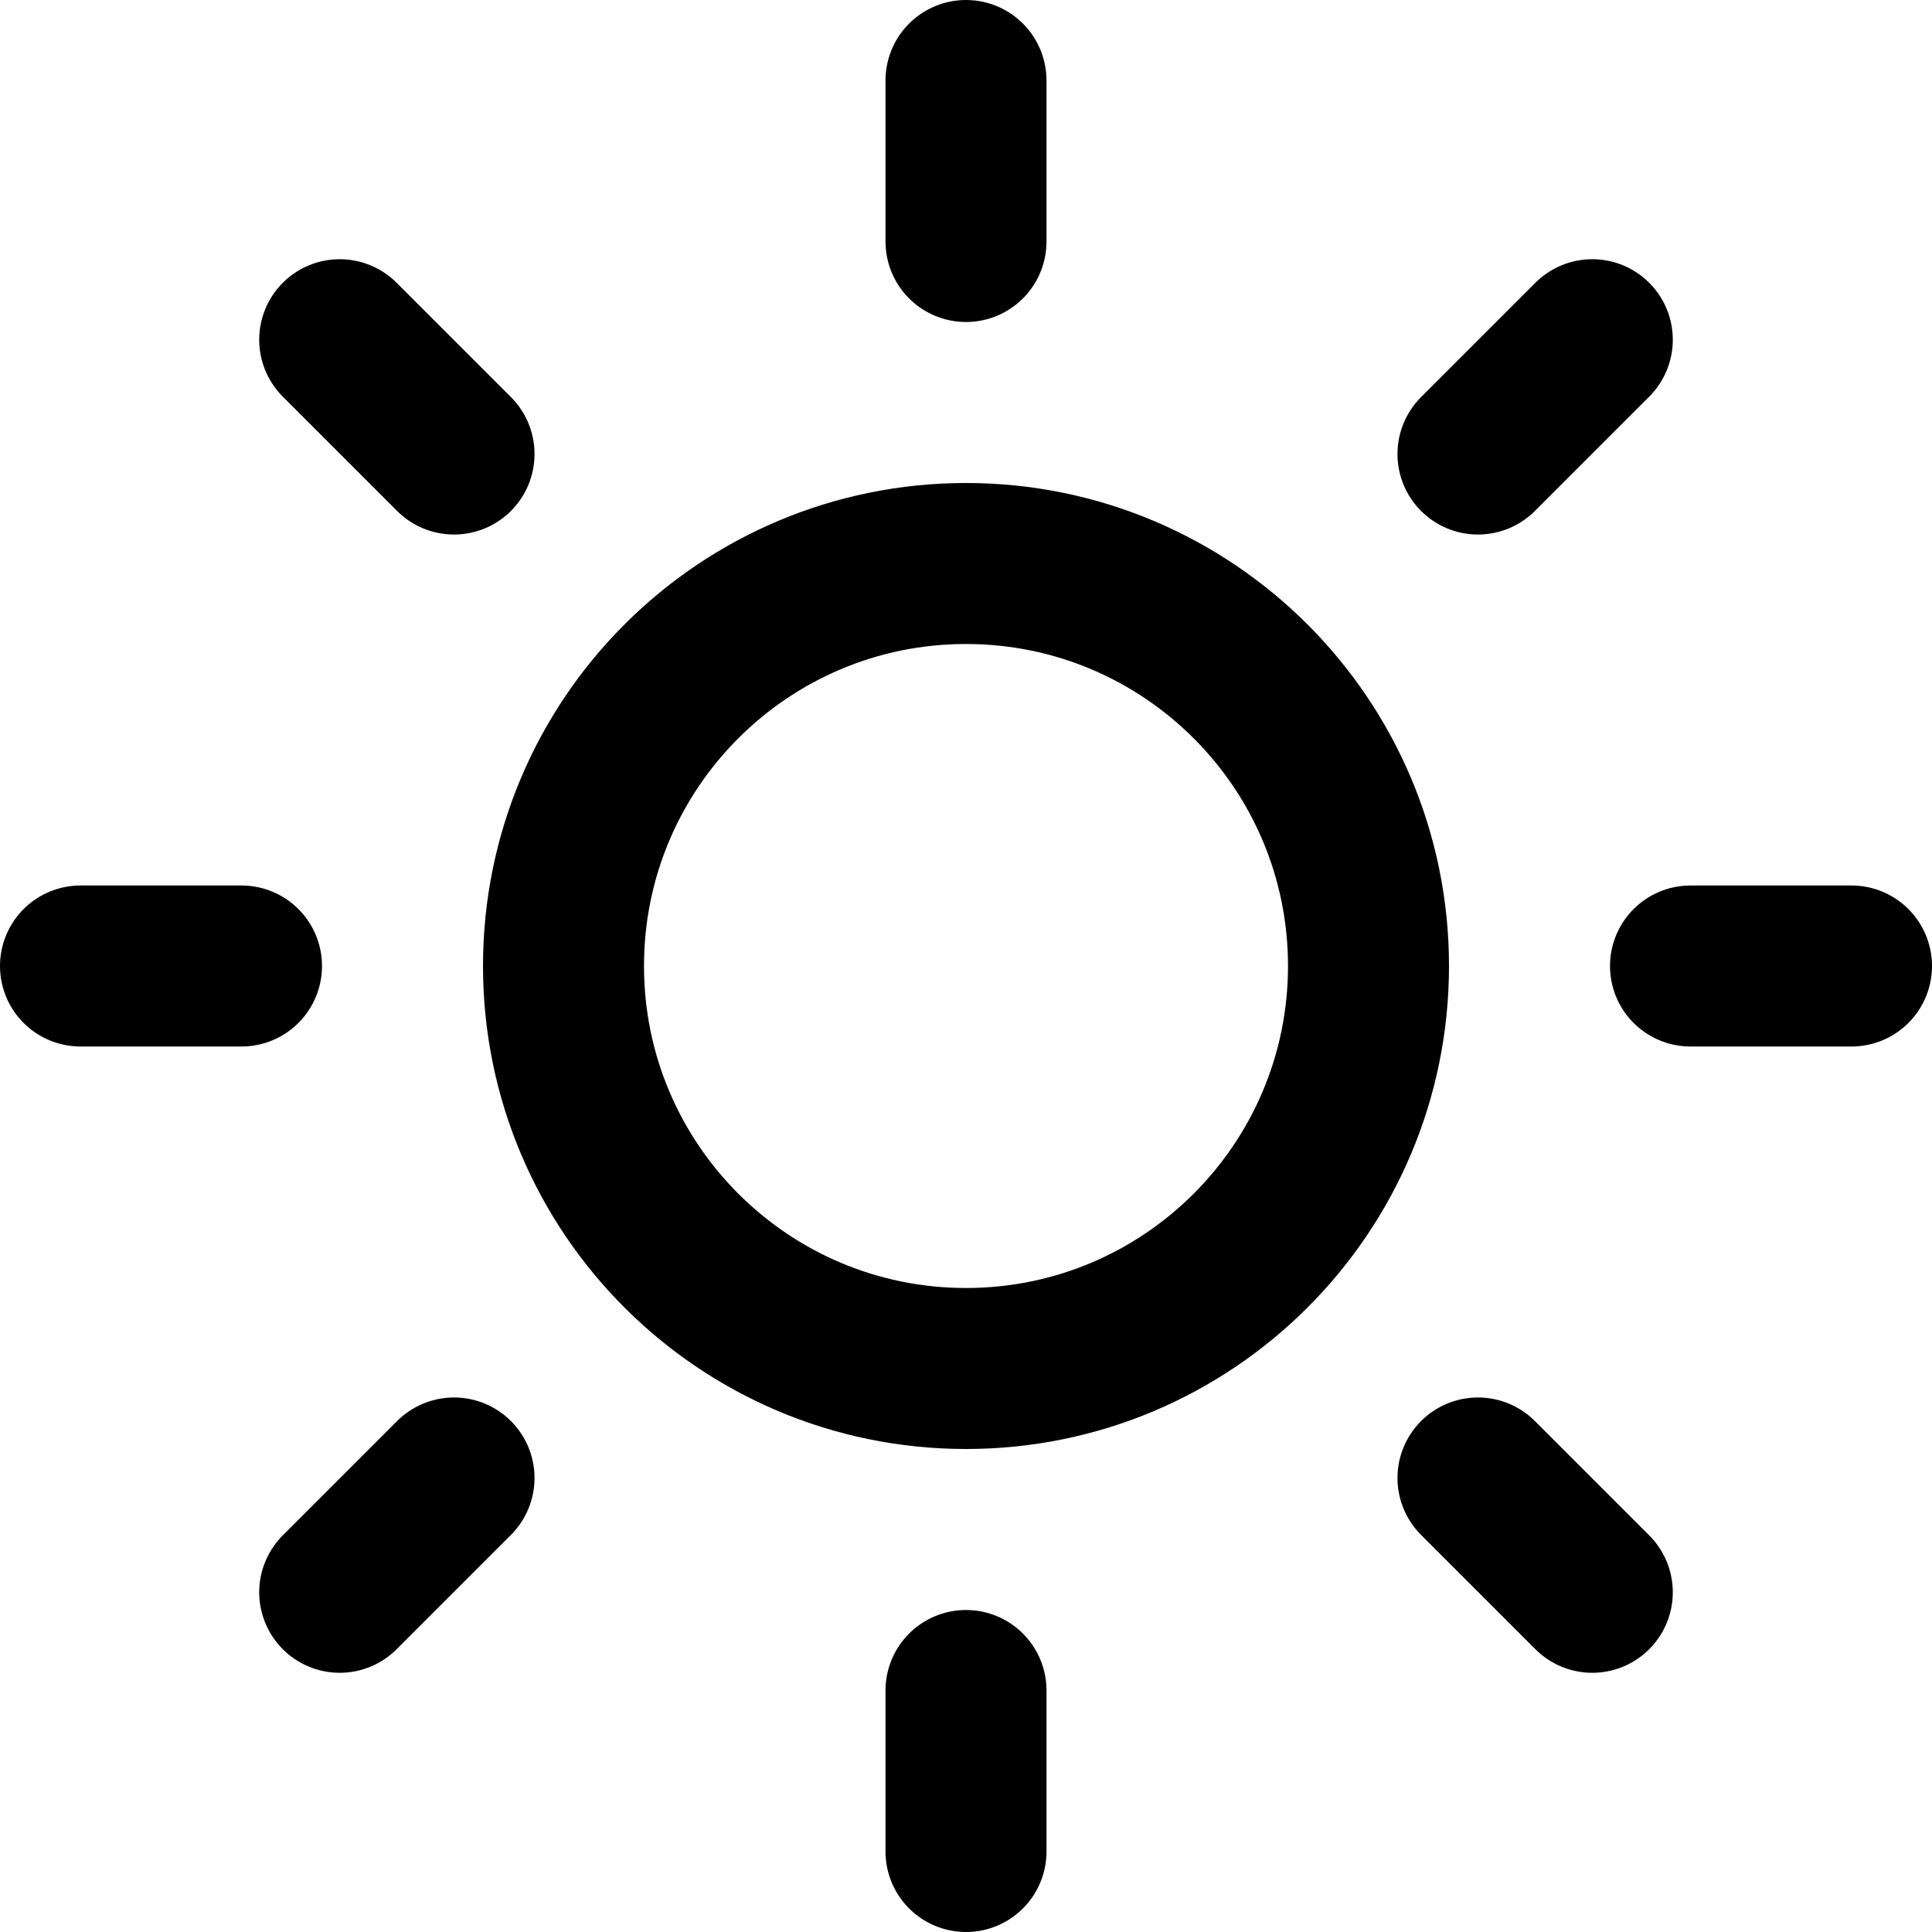
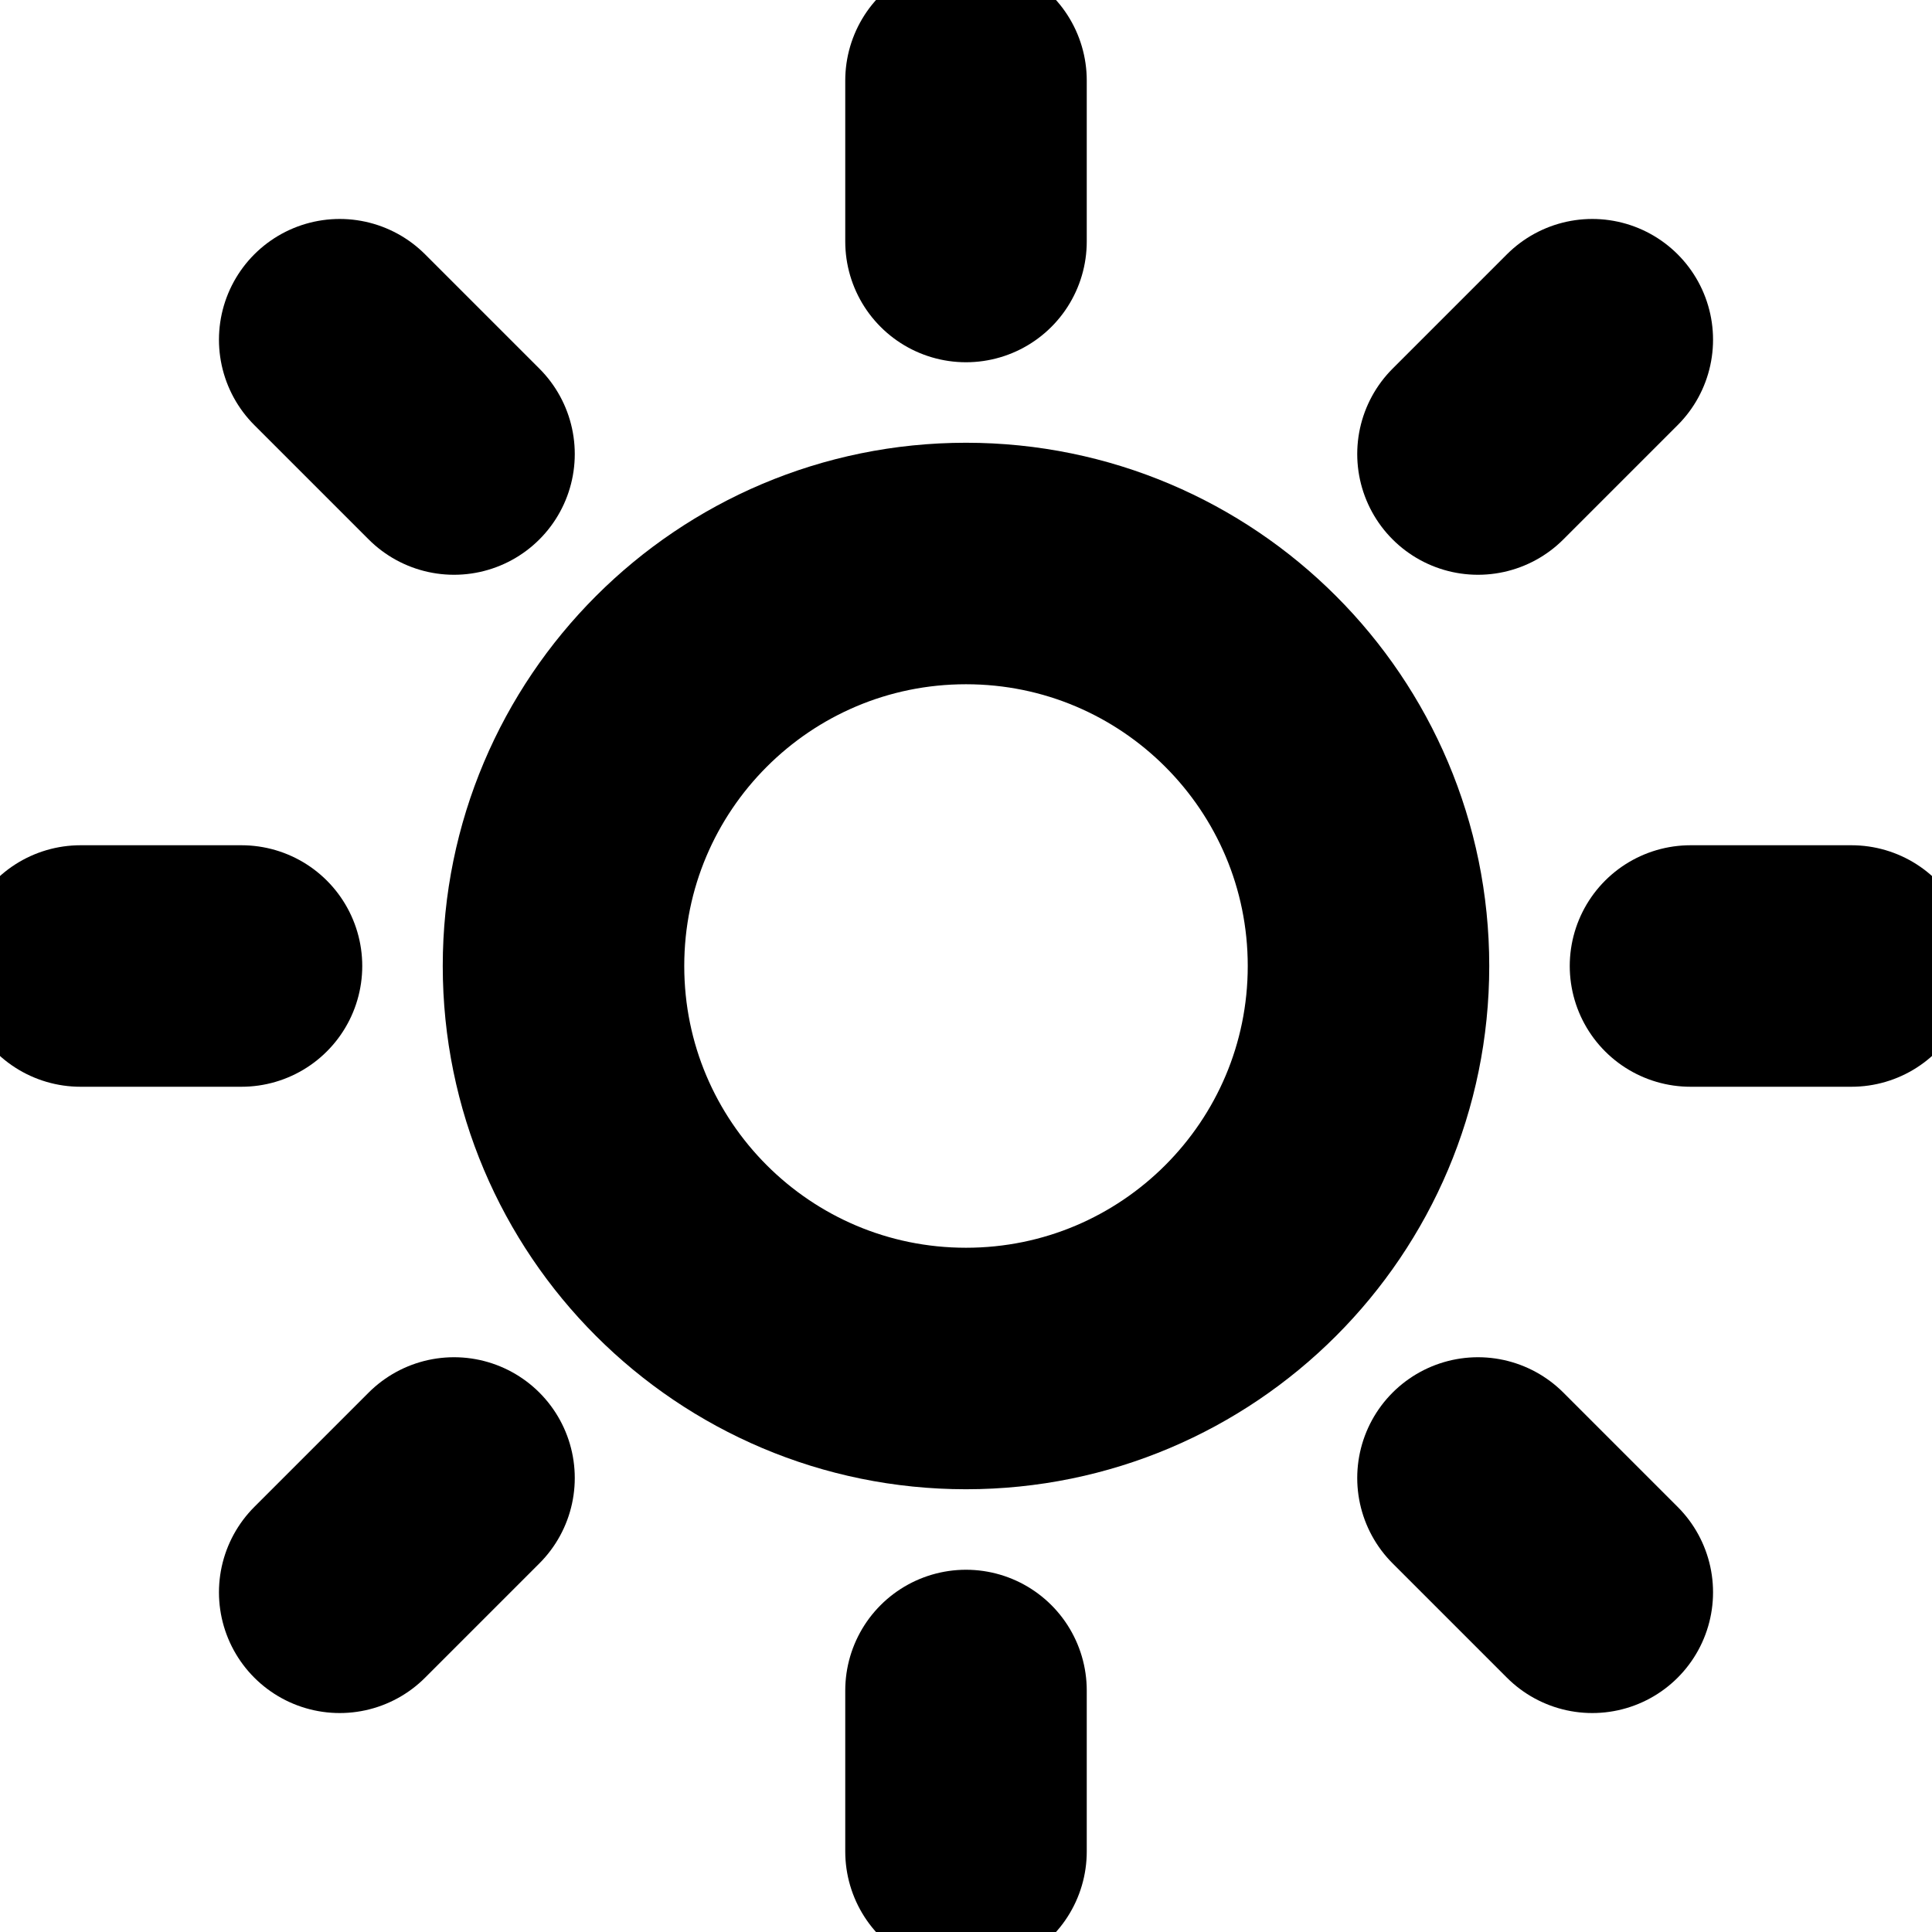
- <svg xmlns="http://www.w3.org/2000/svg" width="24" height="24" viewBox="0 0 24 24" fill="none" stroke="currentColor" stroke-width="2" stroke-linecap="round" stroke-linejoin="round" class="feather feather-sun">
+ <svg xmlns="http://www.w3.org/2000/svg" width="24" height="24" viewBox="0 0 24 24" fill="none" stroke="currentColor" stroke-width="3" stroke-linecap="round" stroke-linejoin="round" class="feather feather-sun">
  <circle cx="12" cy="12" r="5" />
  <line x1="12" y1="1" x2="12" y2="3" />
  <line x1="12" y1="21" x2="12" y2="23" />
  <line x1="4.22" y1="4.22" x2="5.64" y2="5.64" />
  <line x1="18.36" y1="18.36" x2="19.78" y2="19.78" />
  <line x1="1" y1="12" x2="3" y2="12" />
  <line x1="21" y1="12" x2="23" y2="12" />
  <line x1="4.22" y1="19.78" x2="5.64" y2="18.36" />
  <line x1="18.36" y1="5.64" x2="19.78" y2="4.22" />
</svg>
